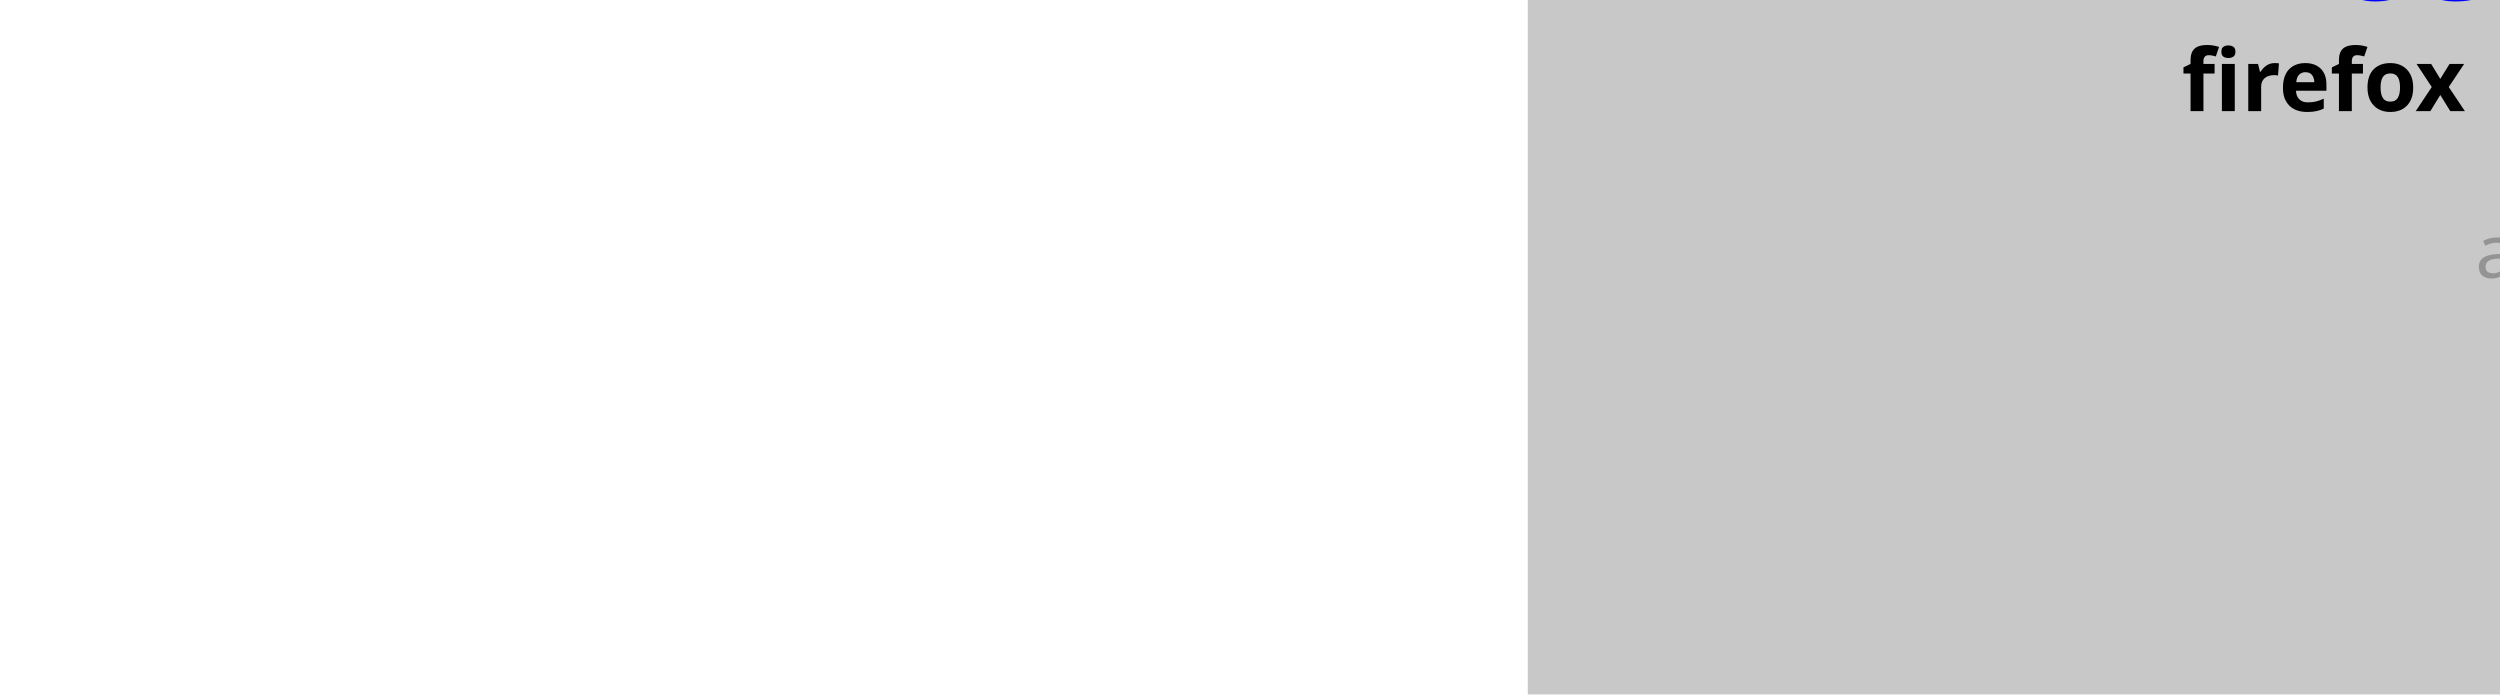
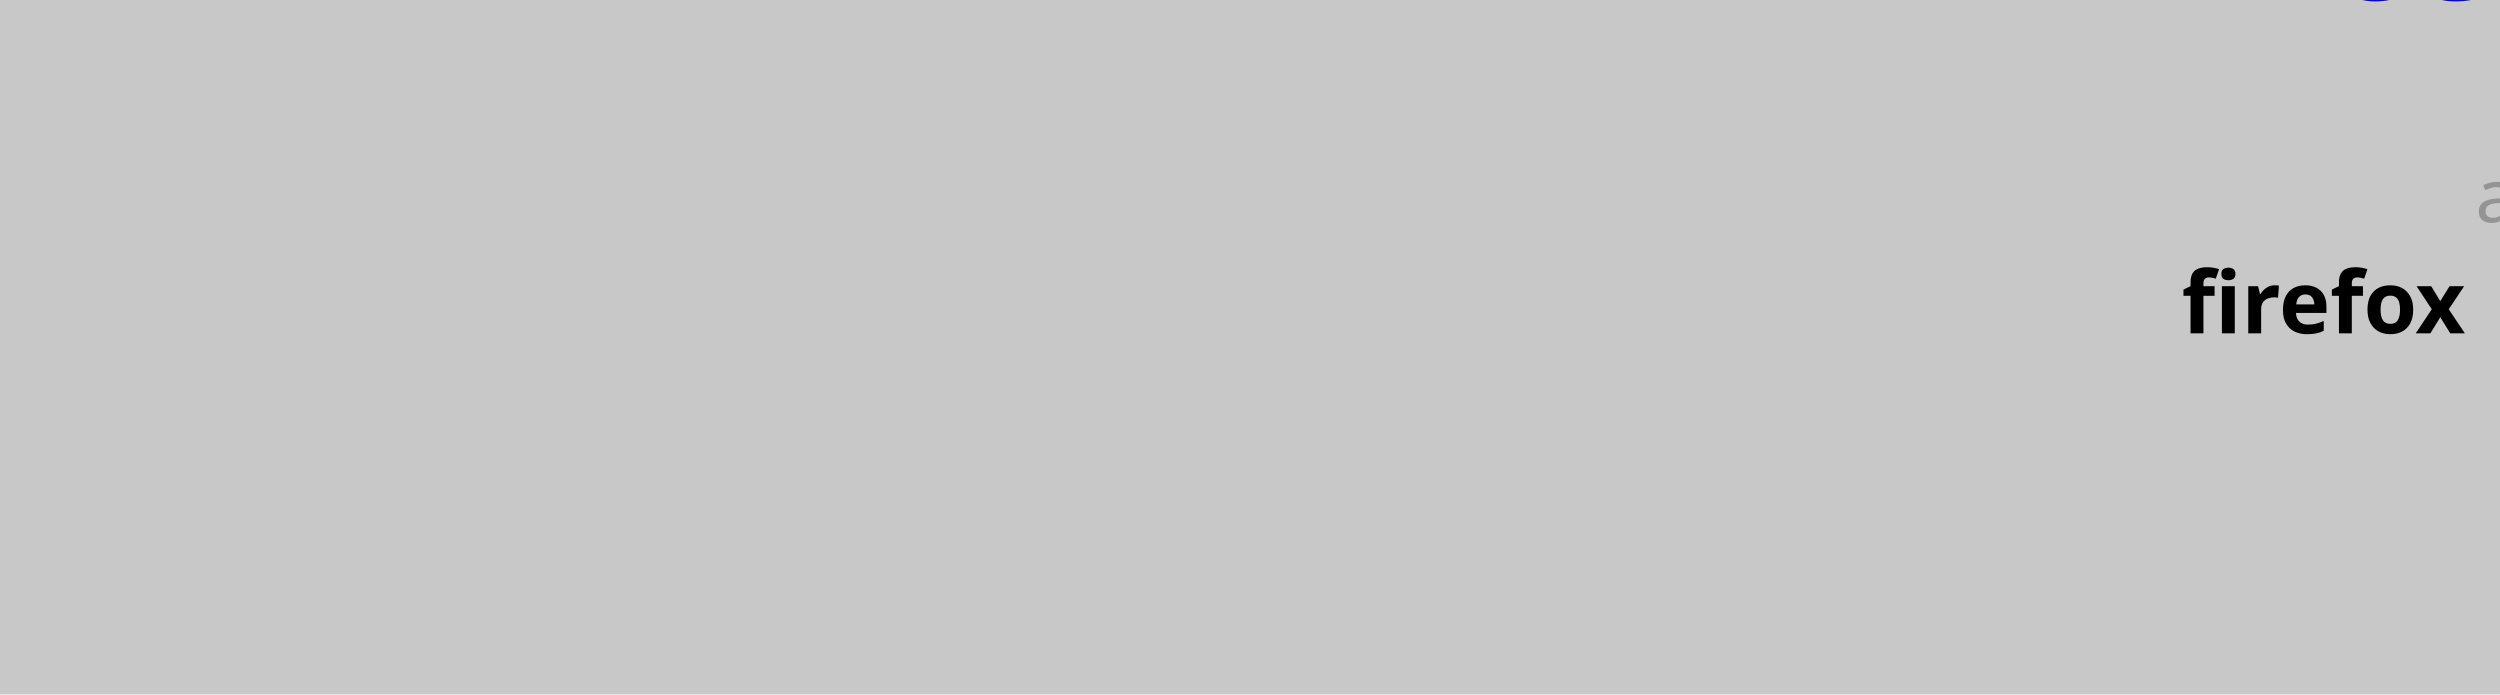
<svg xmlns="http://www.w3.org/2000/svg" version="1.1" id="svg2" xml:space="preserve" x="0px" y="0px" width="540px" height="150px" viewBox="0 0 540 150" enable-background="new 0 0 540 150">
  <g id="metadata">
-     <rect x="330" y="0" width="540" height="150" style="fill:rgb(200,200,200); fill-opacity:1; stroke:rgb(200,200,200); stroke-opacity:0; stroke-width:0.5" />
+     <rect x="0" y="0" width="540" height="150" style="fill:rgb(200,200,200); fill-opacity:1; stroke:rgb(200,200,200); stroke-opacity:0; stroke-width:0.5" />
    <a href="https://www.ceraplastica.com/">
      <text x="600" y="0" font-family="Atkinson Hyperlegible" font-size="24pt" text-anchor="middle" text-align="center" font-weight="600" font-style="normal" style="fill:rgb(0,0,255); fill-opacity:1; stroke:rgb(255,255,255); stroke-opacity:0; stroke-width:0.5">ceraplastica</text>
    </a>
-     <text x="667.5" y="24" font-family="Atkinson Hyperlegible" font-size="14pt" text-anchor="start" text-align="left" font-weight="600" font-style="normal" style="fill:rgb(255,255,255); fill-opacity:1; stroke:rgb(0,0,0); stroke-opacity:0; stroke-width:0.5">chrome</text>
-     <text x="532.5" y="24" font-family="Atkinson Hyperlegible" font-size="14pt" text-anchor="end" text-align="right" font-weight="600" font-style="normal" style="fill:rgb(0,0,0); fill-opacity:1; stroke:rgb(0,0,0); stroke-opacity:0; stroke-width:0.5">firefox</text>
+     <text x="605" y="36" font-family="Atkinson Hyperlegible" font-size="12pt" text-anchor="middle" text-align="center" font-weight="400" font-style="normal" style="fill:rgb(148,148,148); fill-opacity:1; stroke:rgb(255,255,255); stroke-opacity:0; stroke-width:0.5">preload</text>
    <text x="600" y="48" font-family="Atkinson Hyperlegible" font-size="12pt" text-anchor="middle" text-align="center" font-weight="500" font-style="normal" style="fill:rgb(148,148,148); fill-opacity:1; stroke:rgb(255,255,255); stroke-opacity:0; stroke-width:0.5">2025-07-02</text>
-     <text x="605" y="60" font-family="Atkinson Hyperlegible" font-size="12pt" text-anchor="middle" text-align="center" font-weight="500" font-style="normal" style="fill:rgb(148,148,148); fill-opacity:1; stroke:rgb(255,255,255); stroke-opacity:0; stroke-width:0.5">android-15-ptablet</text>
-     <text x="605" y="72" font-family="Atkinson Hyperlegible" font-size="12pt" text-anchor="middle" text-align="center" font-weight="400" font-style="normal" style="fill:rgb(148,148,148); fill-opacity:1; stroke:rgb(255,255,255); stroke-opacity:0; stroke-width:0.5">preload</text>
+     <text x="605" y="48" font-family="Atkinson Hyperlegible" font-size="12pt" text-anchor="middle" text-align="center" font-weight="500" font-style="normal" style="fill:rgb(148,148,148); fill-opacity:1; stroke:rgb(255,255,255); stroke-opacity:0; stroke-width:0.5">android-15-ptablet</text>
+     <text x="667.5" y="72" font-family="Atkinson Hyperlegible" font-size="14pt" text-anchor="start" text-align="left" font-weight="600" font-style="normal" style="fill:rgb(255,255,255); fill-opacity:1; stroke:rgb(0,0,0); stroke-opacity:0; stroke-width:0.5">chrome</text>
+     <text x="532.5" y="72" font-family="Atkinson Hyperlegible" font-size="14pt" text-anchor="end" text-align="right" font-weight="600" font-style="normal" style="fill:rgb(0,0,0); fill-opacity:1; stroke:rgb(0,0,0); stroke-opacity:0; stroke-width:0.5">firefox</text>
  </g>
</svg>
